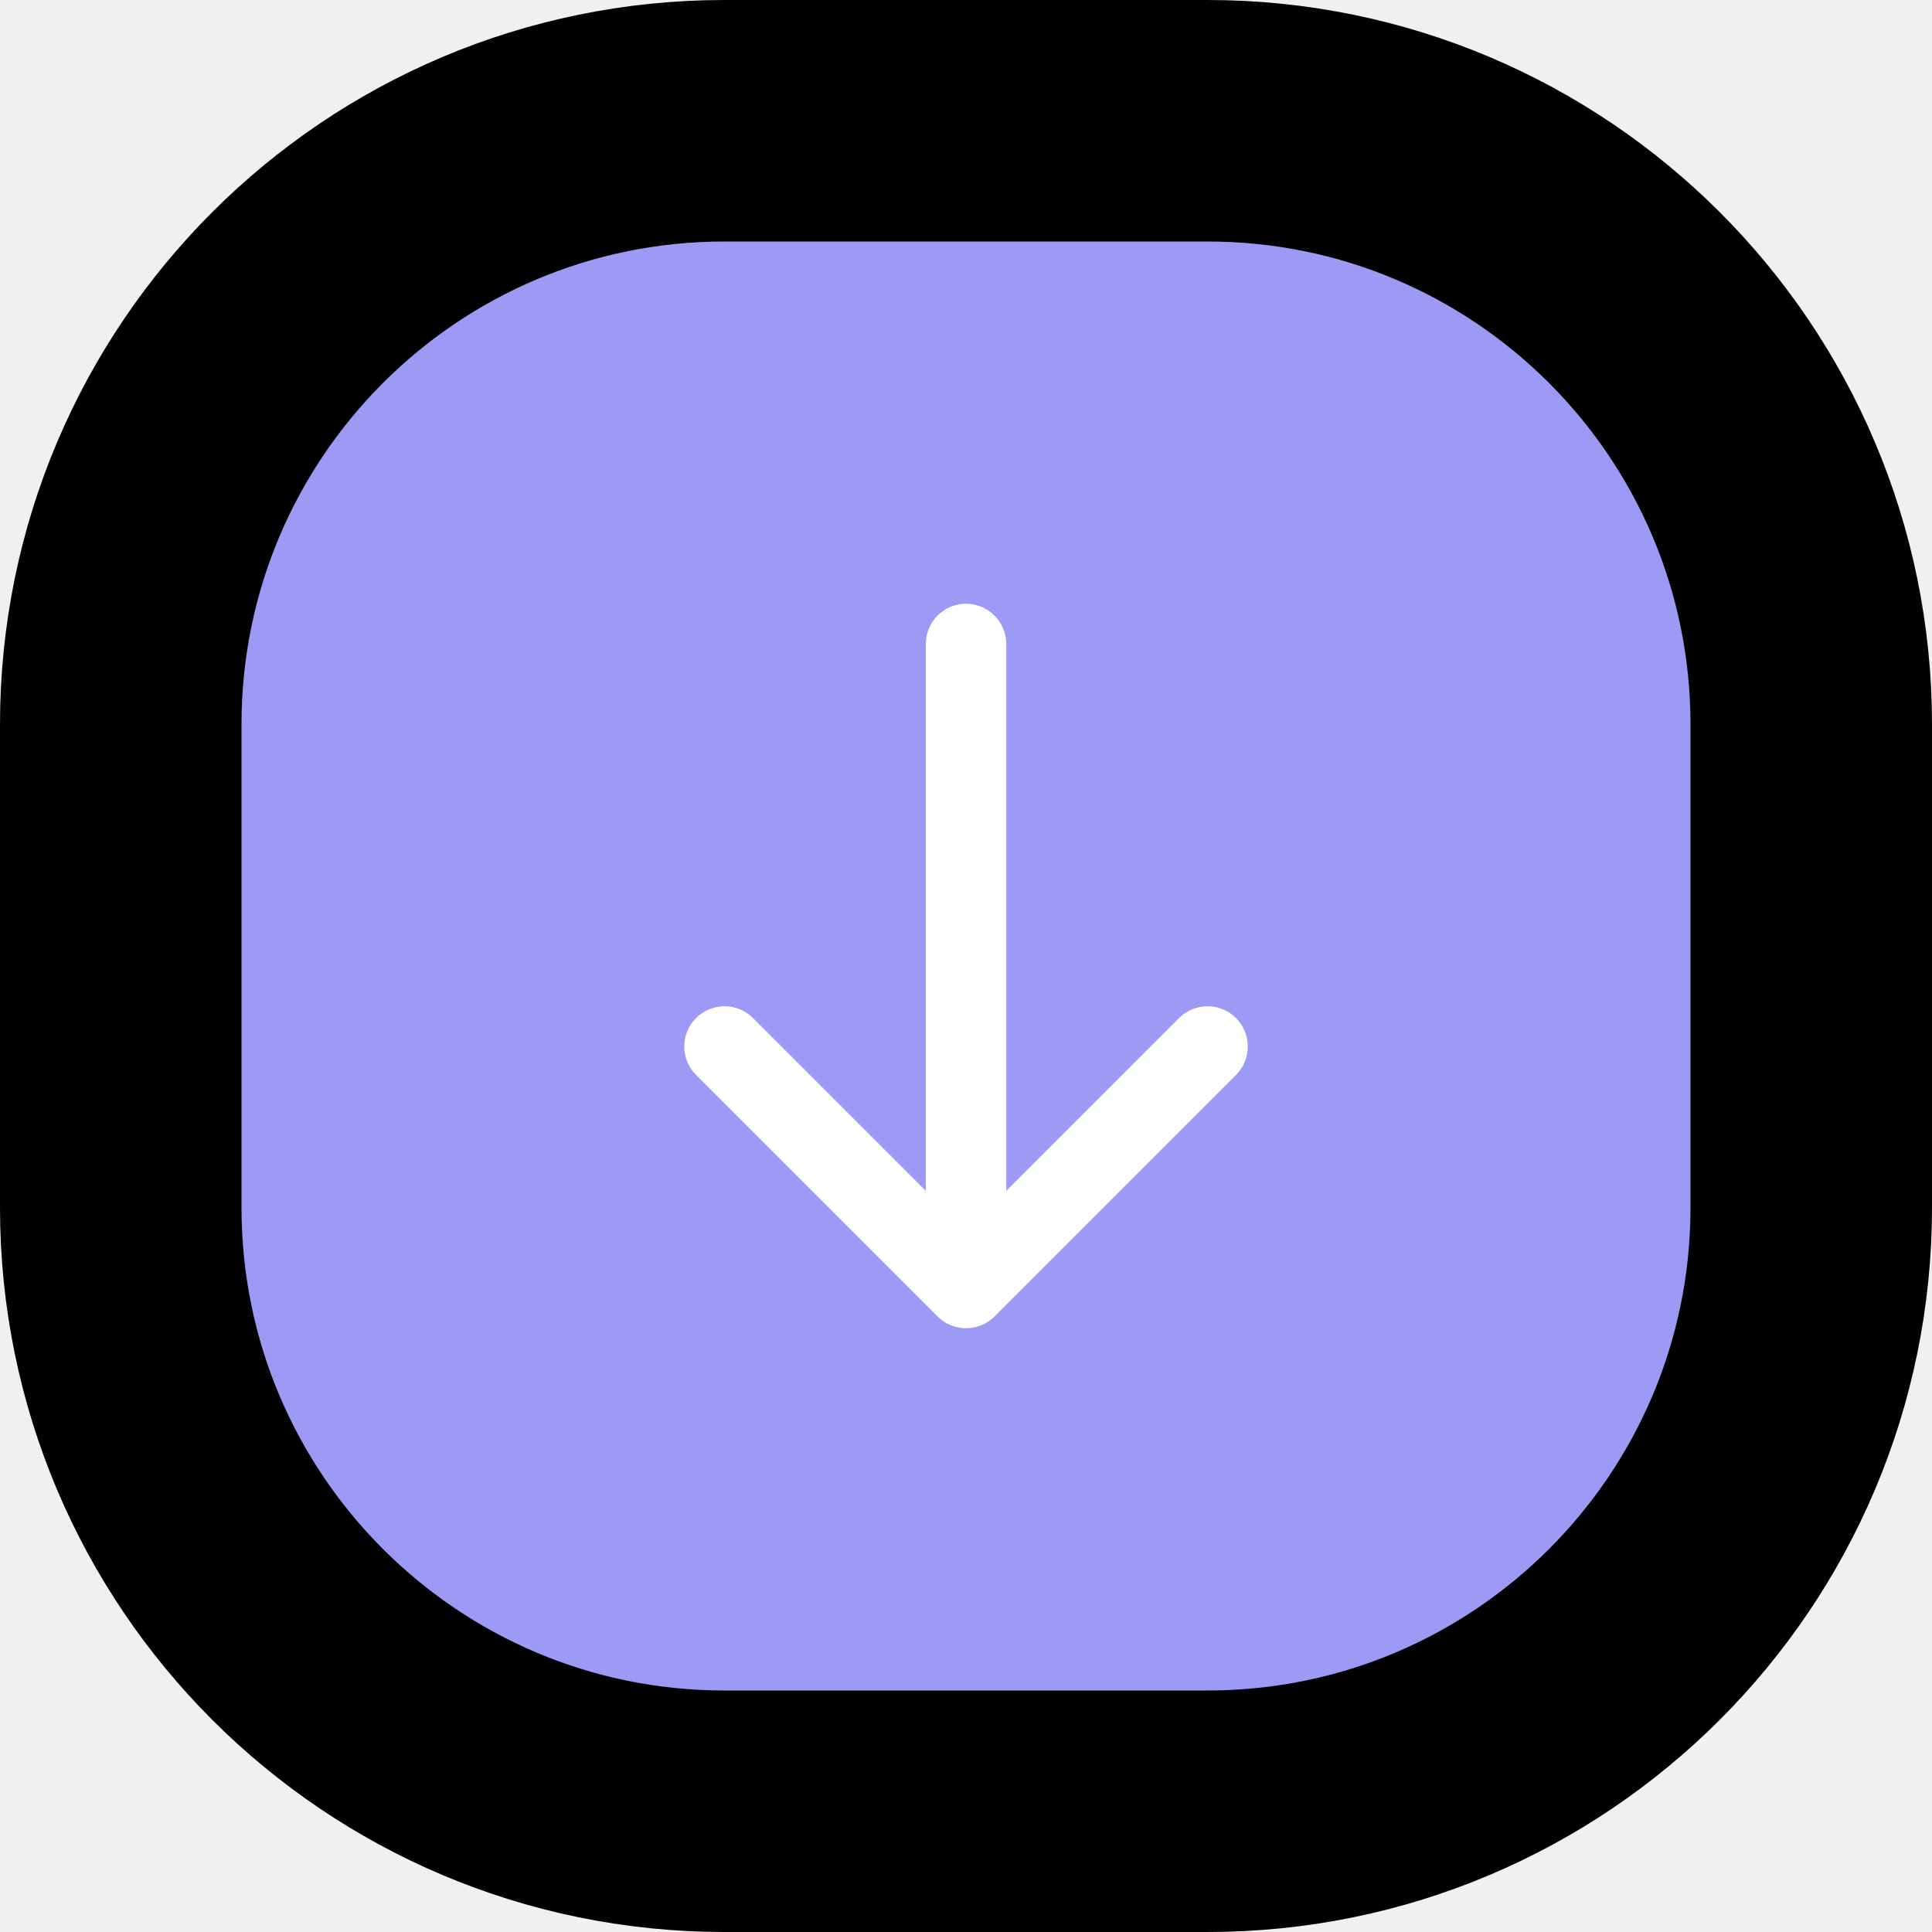
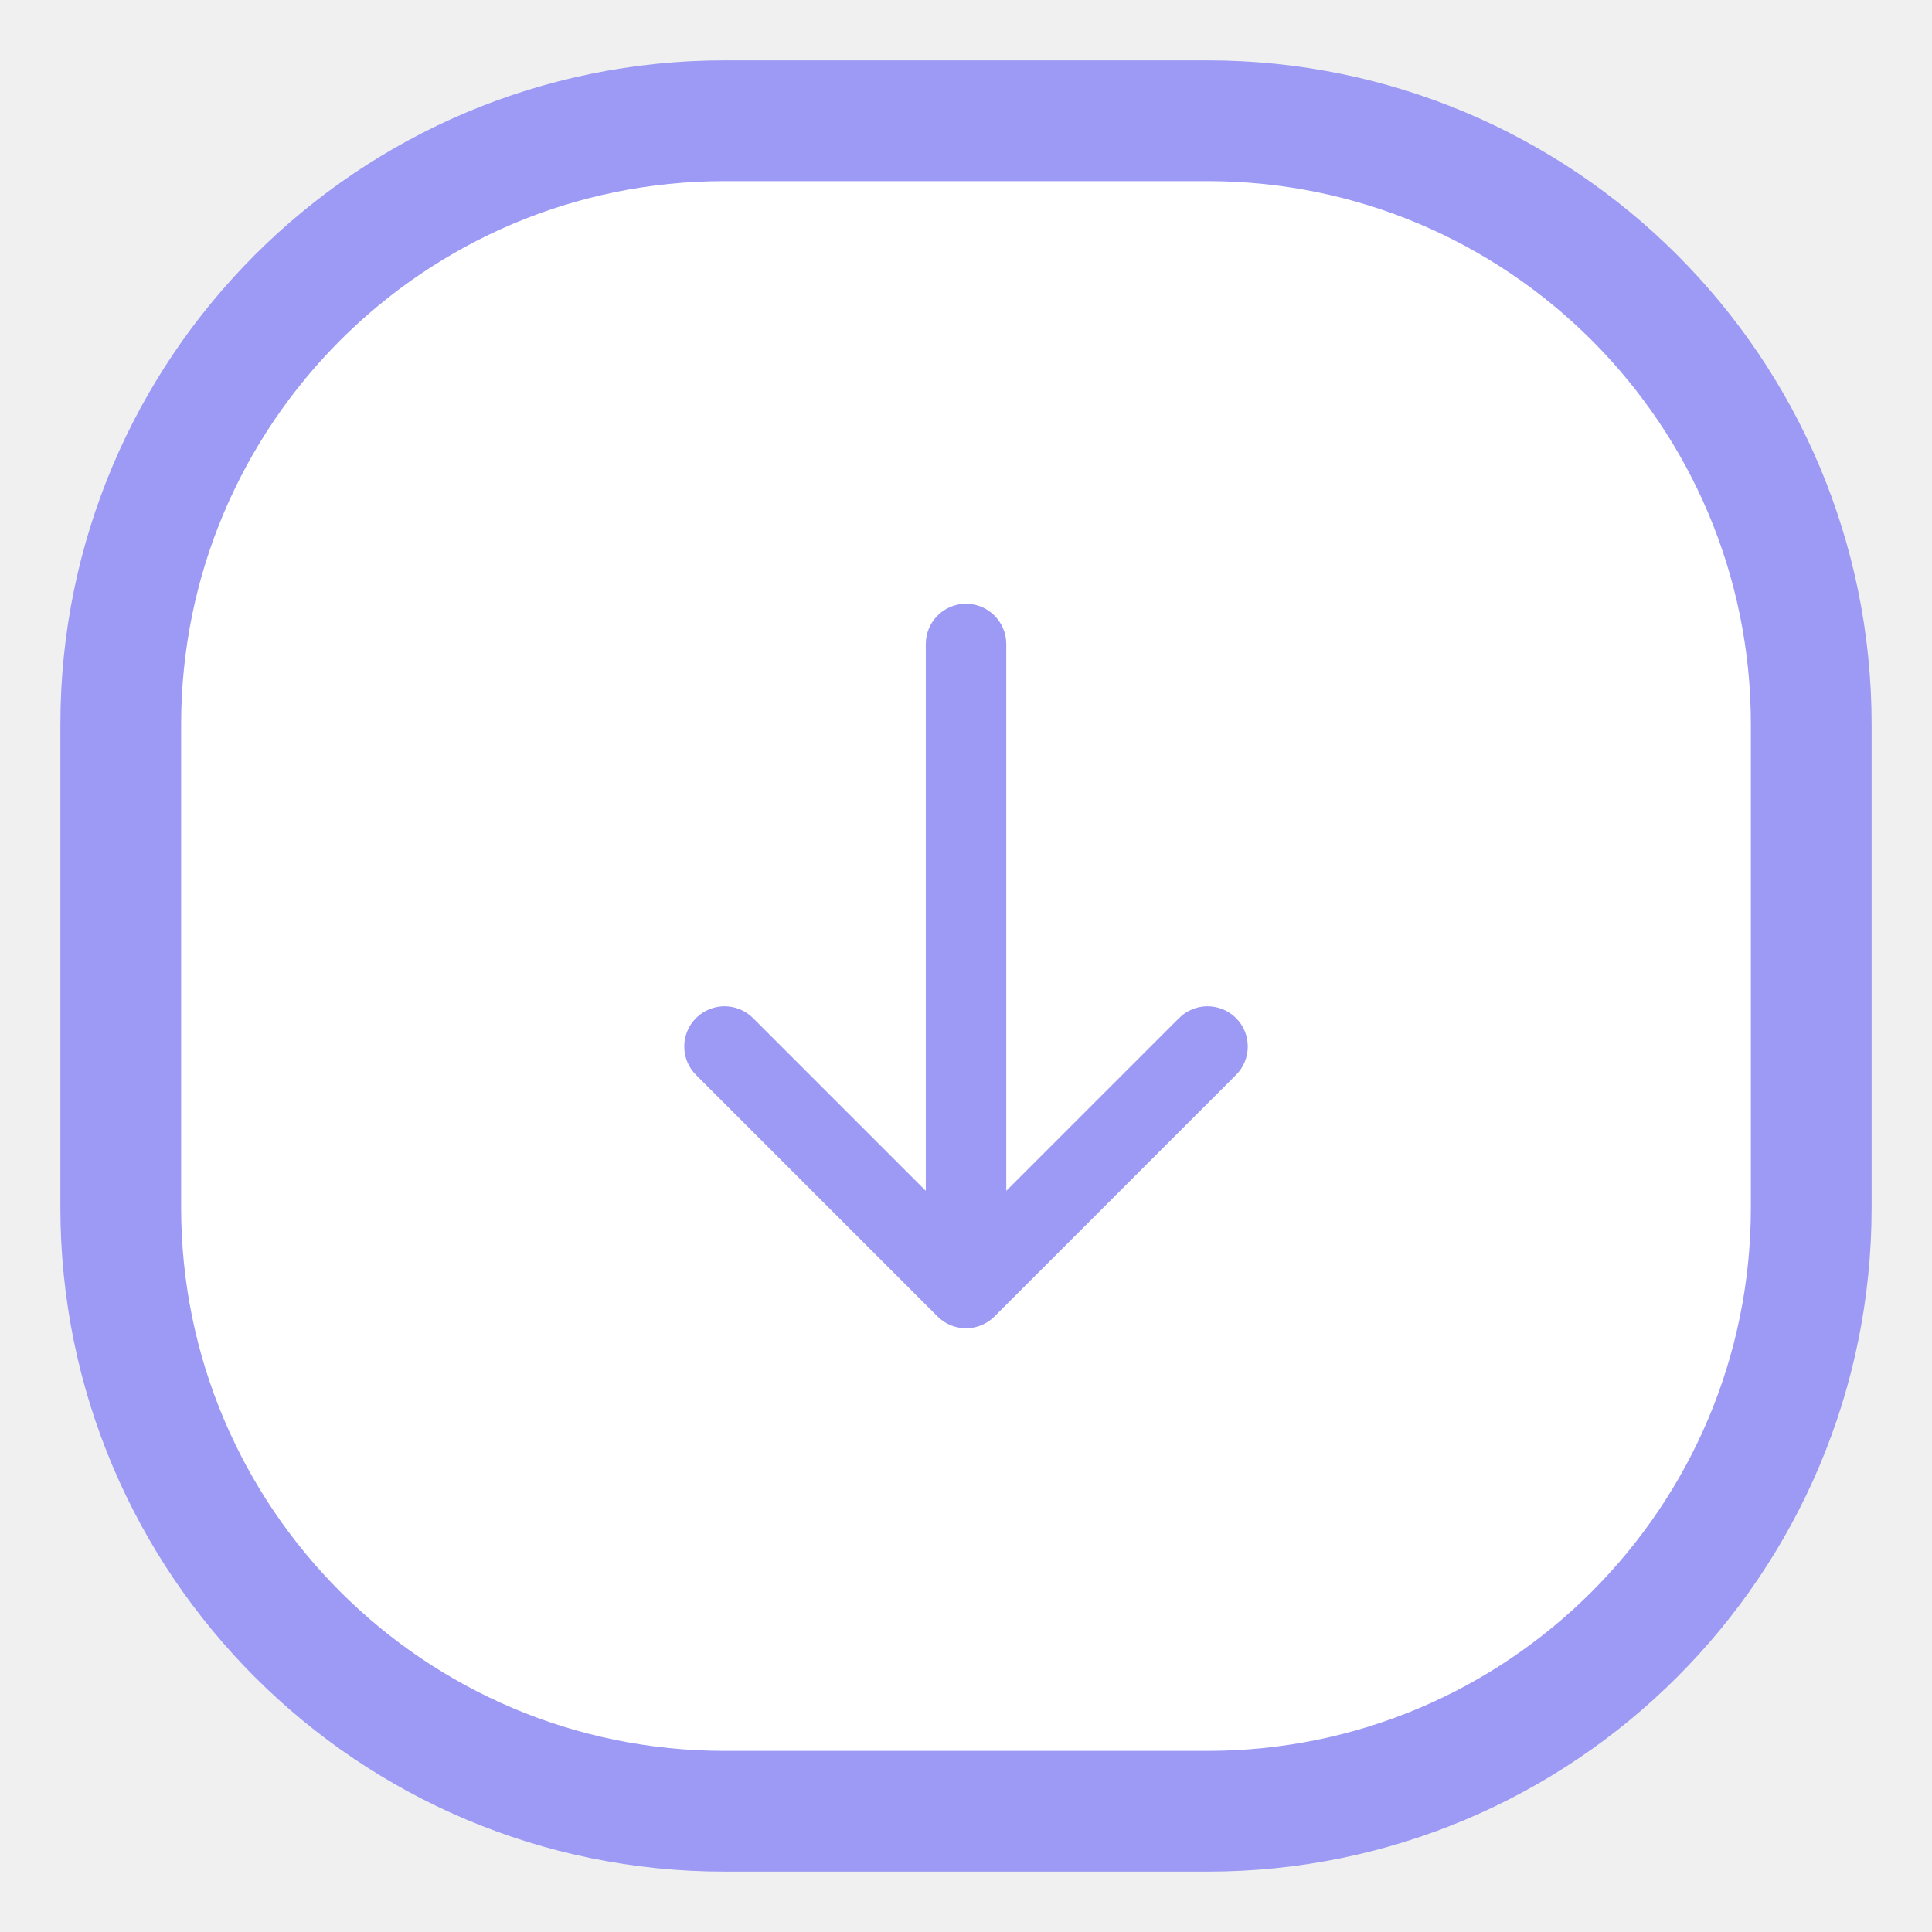
<svg xmlns="http://www.w3.org/2000/svg" width="32" height="32" viewBox="0 0 32 32" fill="none">
-   <rect x="2" y="2" width="28" height="28" rx="10" fill="#9C9AF4" />
-   <path fill-rule="evenodd" clip-rule="evenodd" d="M20.472 16.862C20.732 17.122 20.732 17.544 20.472 17.805L16.472 21.805C16.211 22.065 15.789 22.065 15.529 21.805L11.529 17.805C11.268 17.544 11.268 17.122 11.529 16.862C11.789 16.602 12.211 16.602 12.472 16.862L15.334 19.724L15.334 10.667C15.334 10.299 15.632 10 16 10C16.368 10 16.667 10.299 16.667 10.667L16.667 19.724L19.529 16.862C19.789 16.602 20.211 16.602 20.472 16.862Z" fill="#fff" />
-   <rect x="2" y="2" width="28" height="28" rx="10" stroke="#000" stroke-width="4" />
+   <rect x="2" y="2" width="28" height="28" rx="10" fill="#fff" />
+   <path fill-rule="evenodd" clip-rule="evenodd" d="M20.472 16.862C20.732 17.122 20.732 17.544 20.472 17.805L16.472 21.805C16.211 22.065 15.789 22.065 15.529 21.805L11.529 17.805C11.268 17.544 11.268 17.122 11.529 16.862C11.789 16.602 12.211 16.602 12.472 16.862L15.334 19.724L15.334 10.667C15.334 10.299 15.632 10 16 10C16.368 10 16.667 10.299 16.667 10.667L16.667 19.724L19.529 16.862C19.789 16.602 20.211 16.602 20.472 16.862Z" fill="#9C9AF4" />
+   <rect x="2" y="2" width="28" height="28" rx="10" stroke="#9C9AF4" stroke-width="2" />
</svg>
